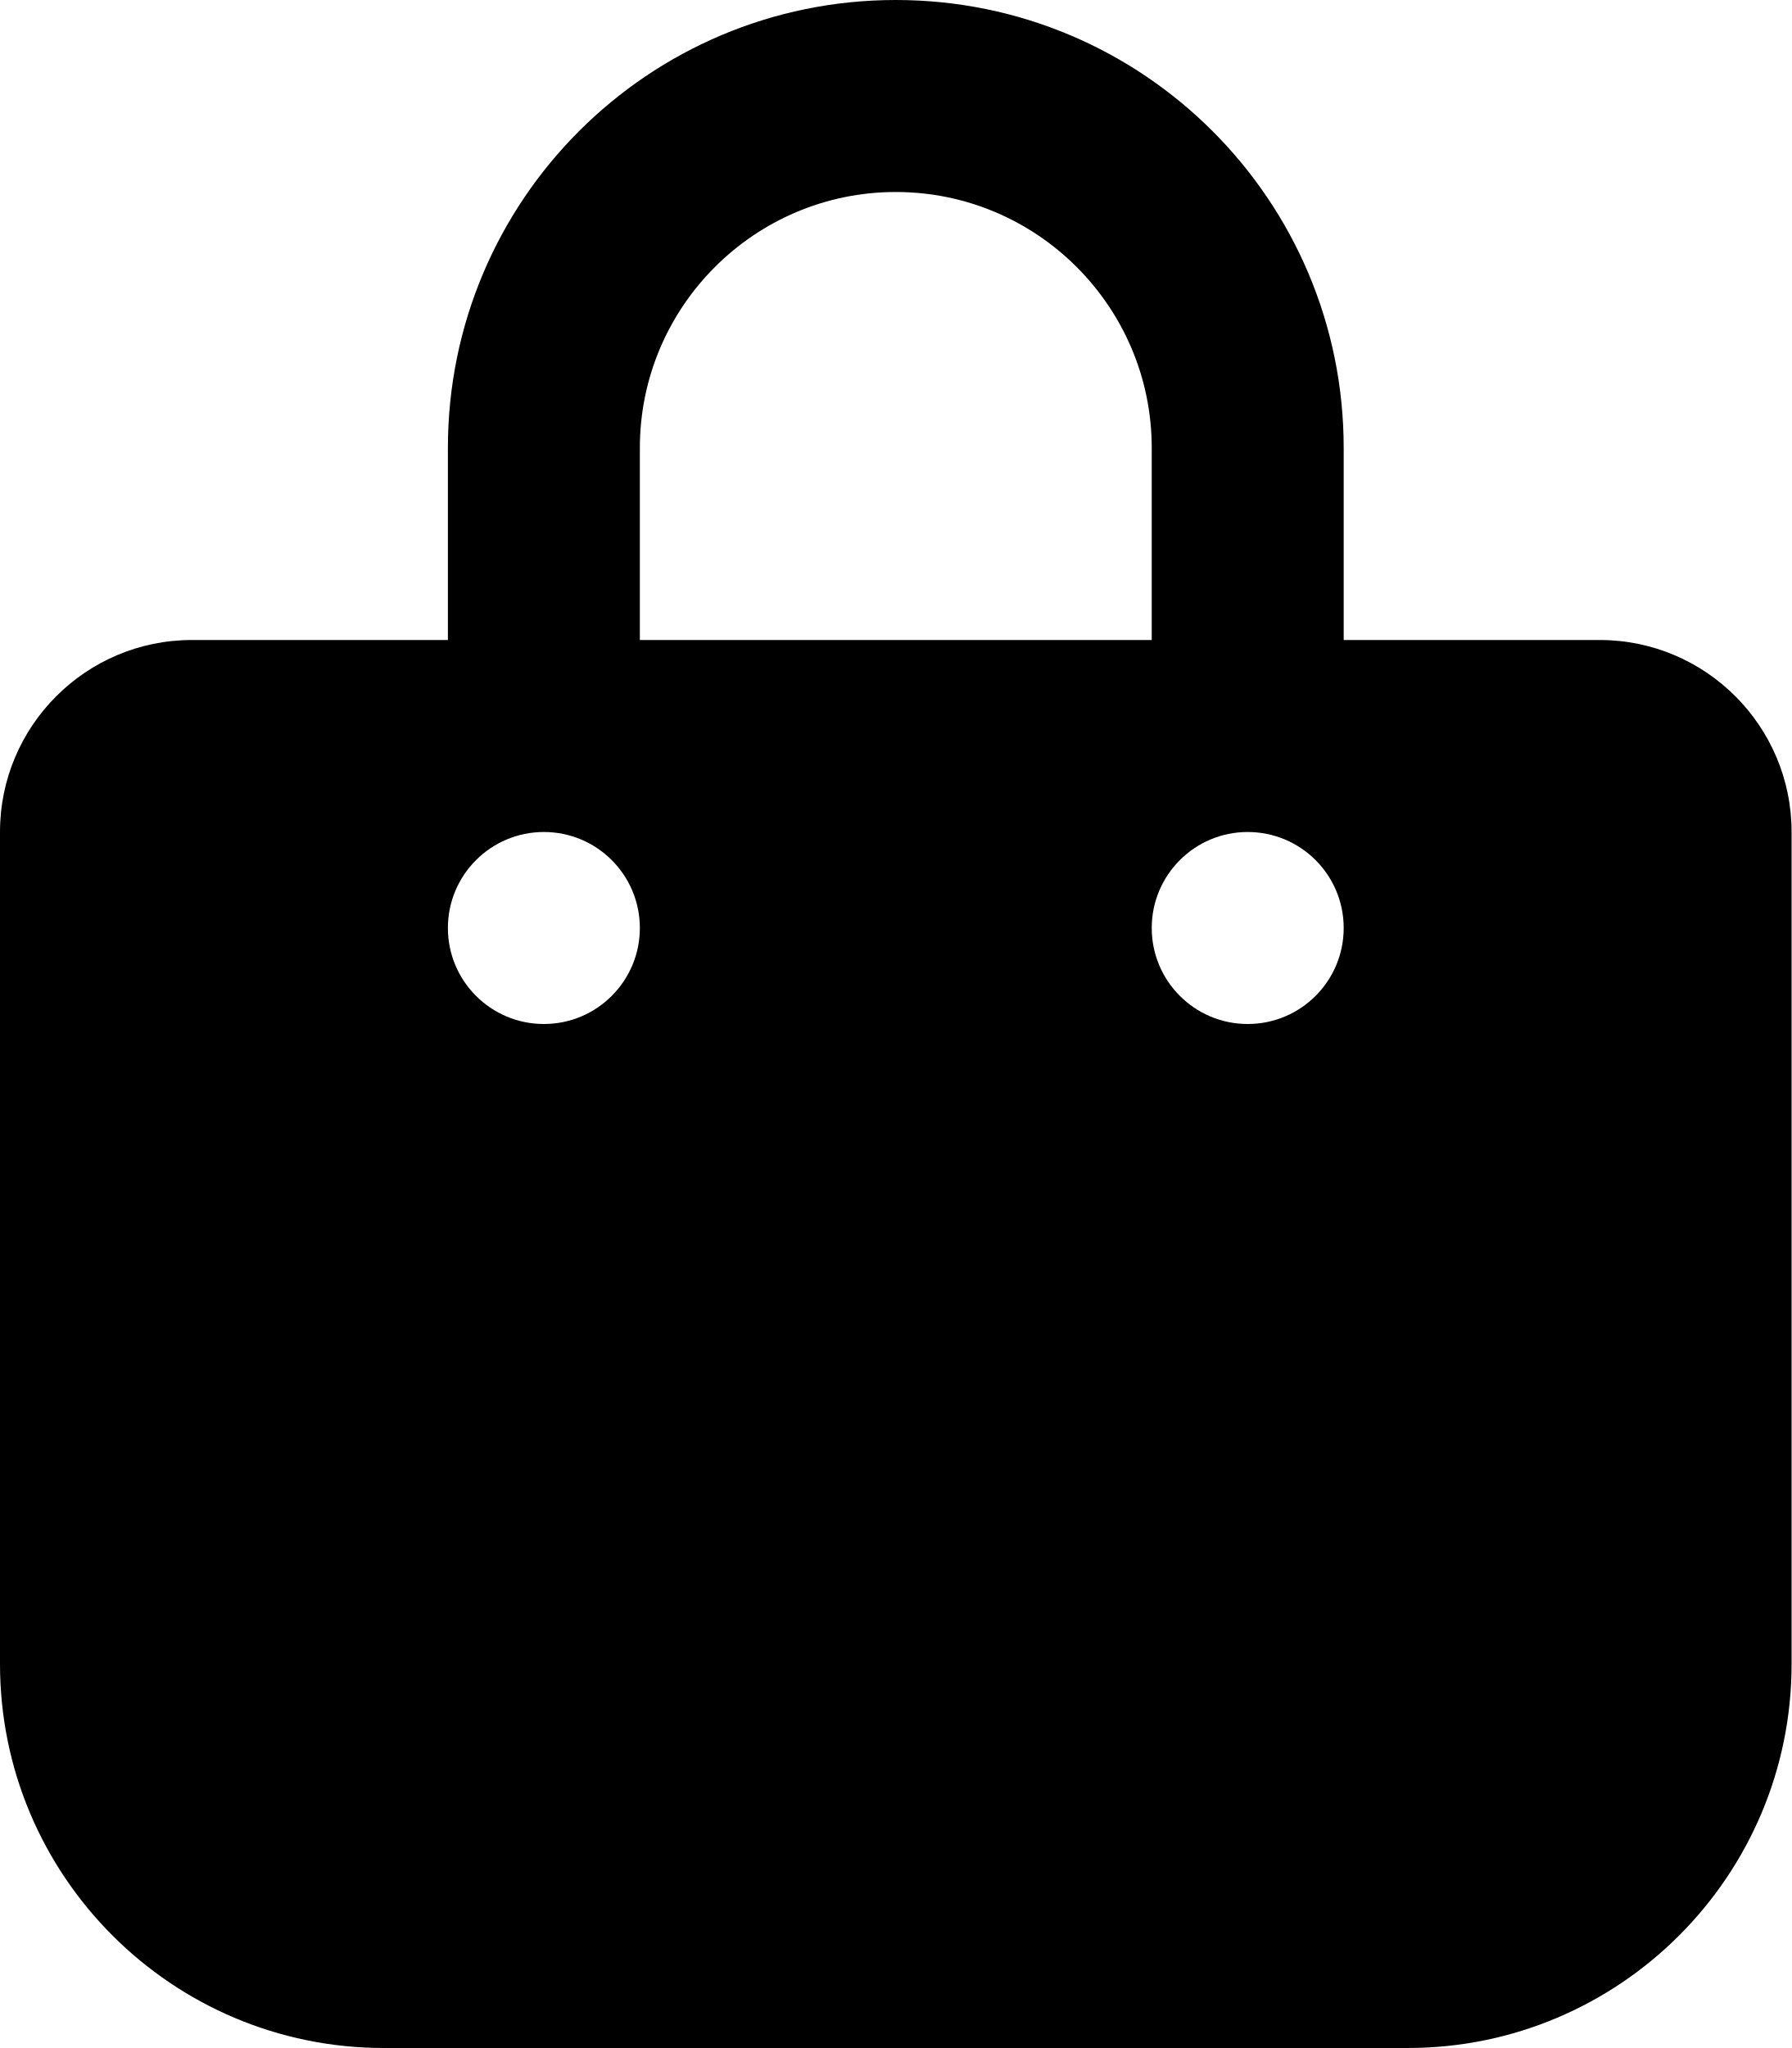
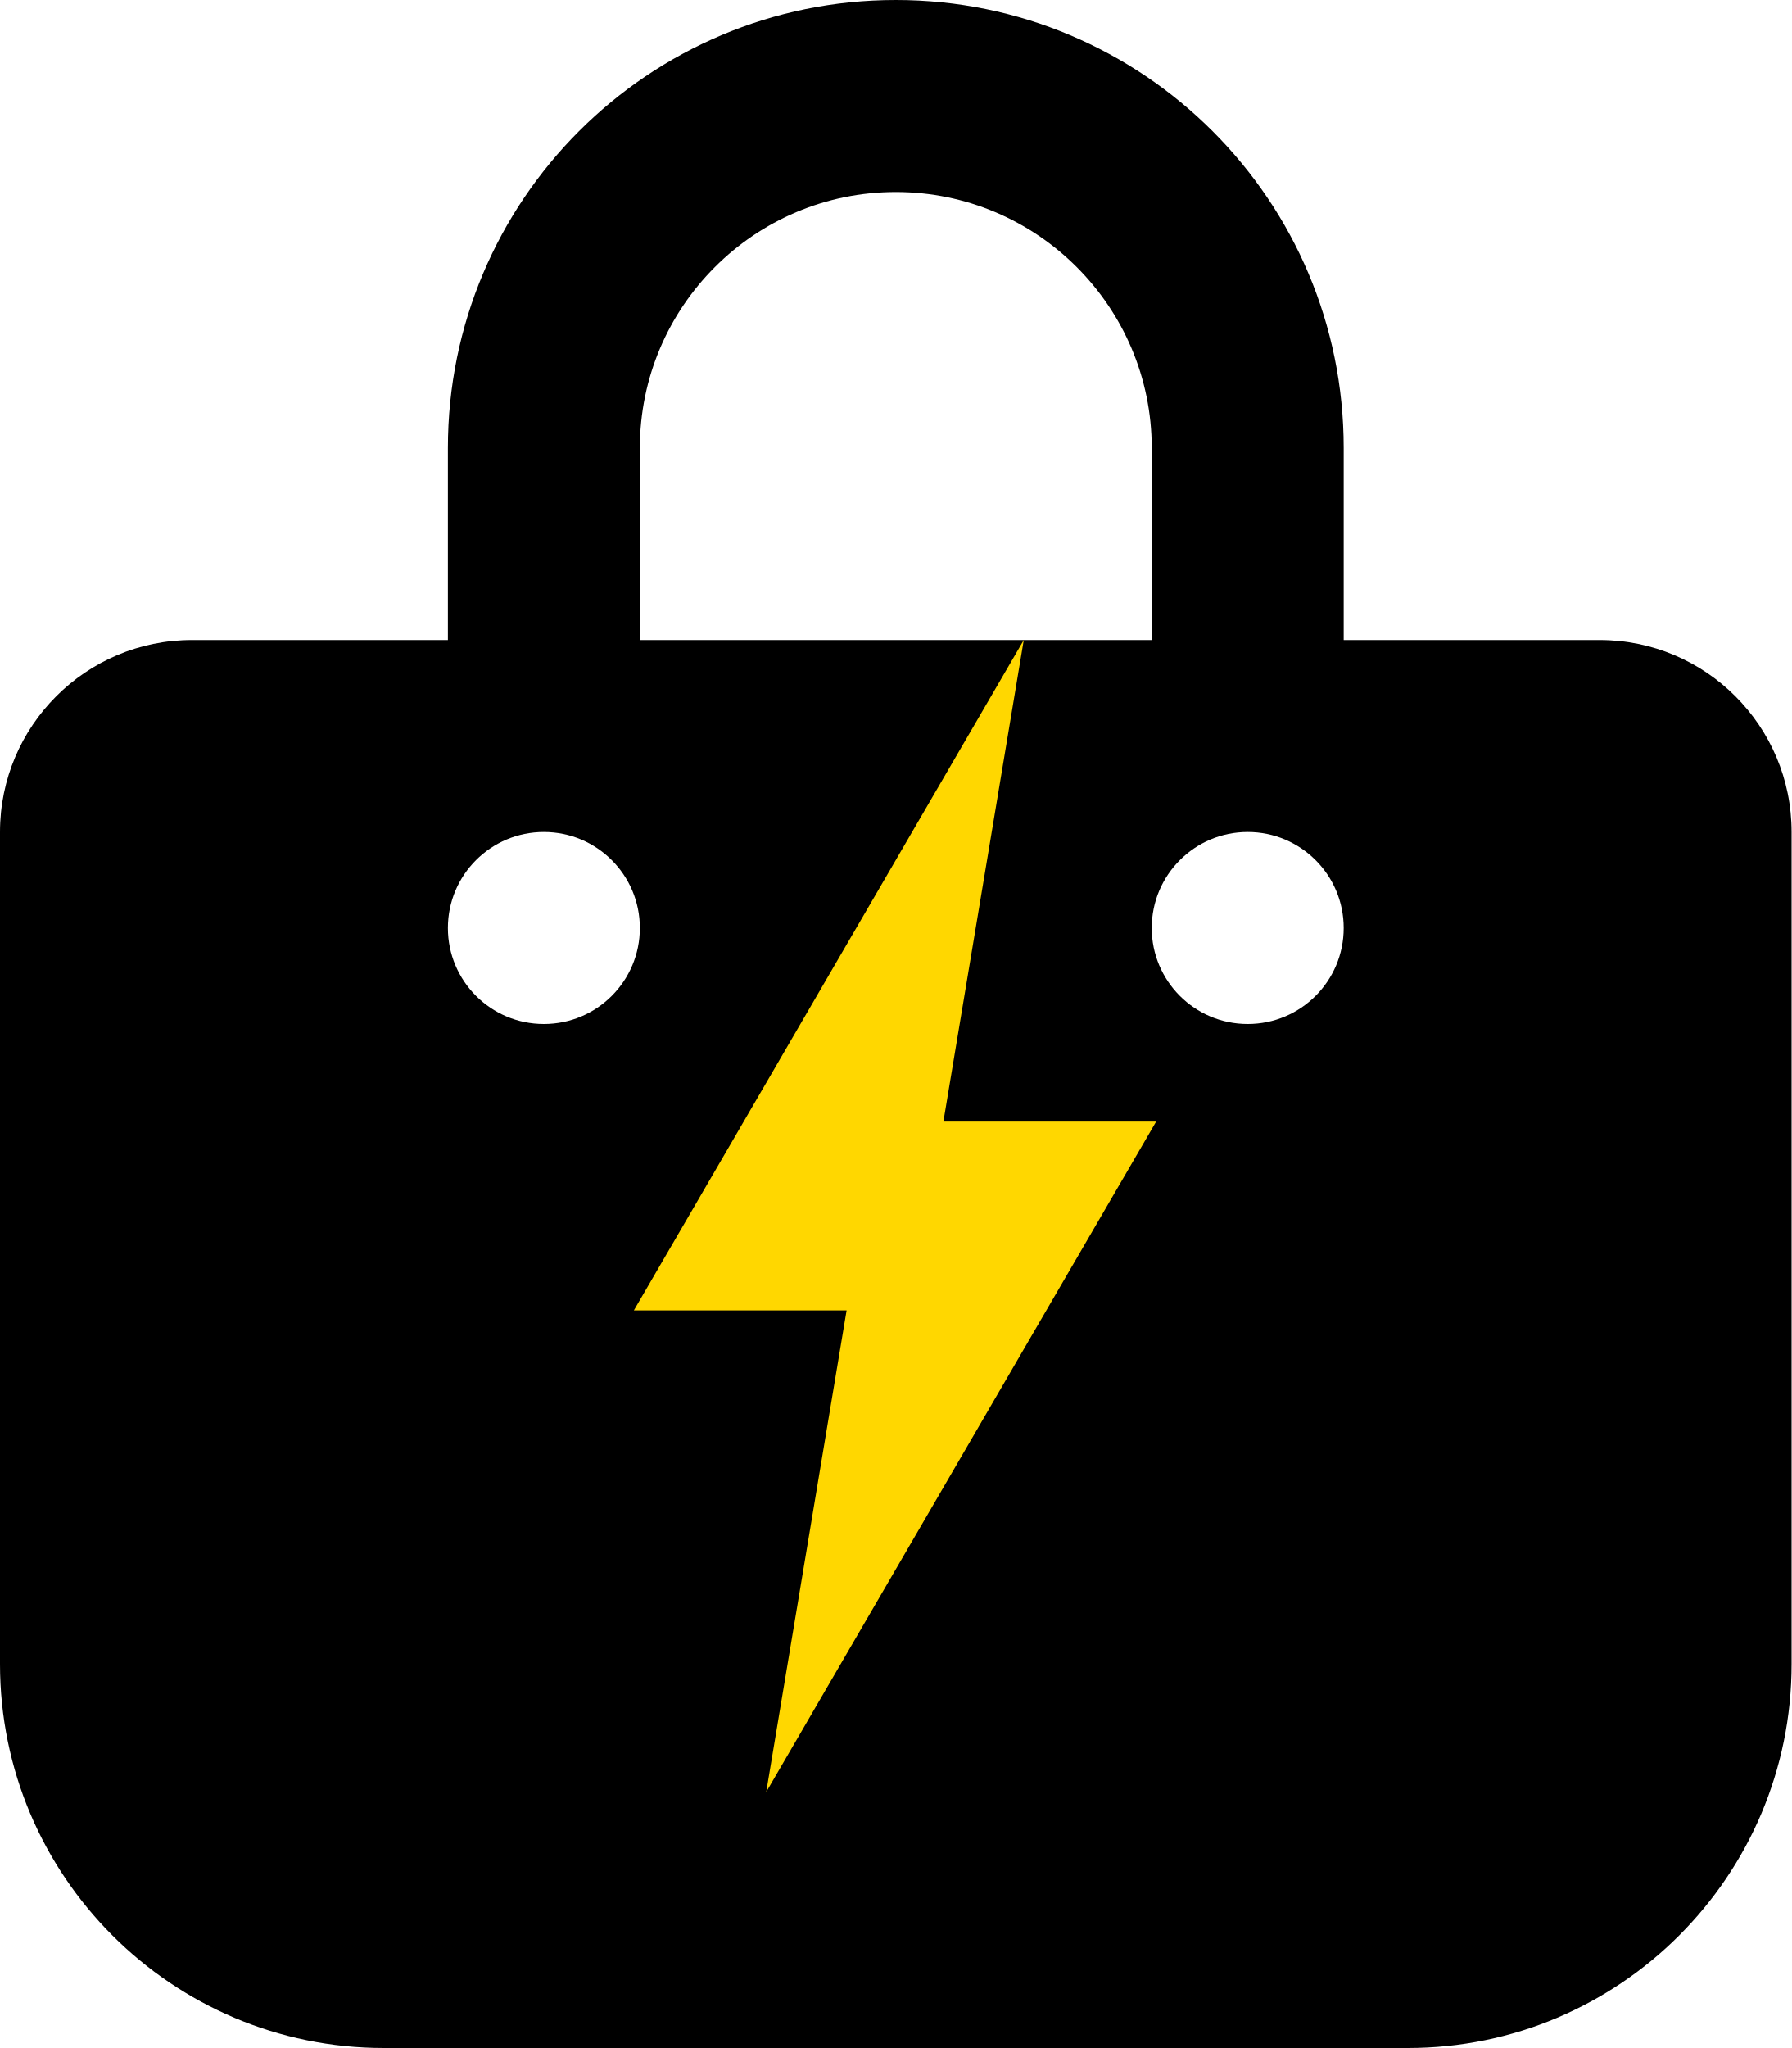
<svg xmlns="http://www.w3.org/2000/svg" viewBox="0 0 448 512">
  <path fill="#000000" d="M160 112c0-35.3 28.7-64 64-64s64 28.7 64 64v48H160V112zm-48 48H48c-26.5 0-48 21.5-48 48V416c0 53 43 96 96 96H352c53 0 96-43 96-96V208c0-26.5-21.5-48-48-48H336V112C336 50.1 285.9 0 224 0S112 50.1 112 112v48zm24 48a24 24 0 1 1 0 48 24 24 0 1 1 0-48zm152 24a24 24 0 1 1 48 0 24 24 0 1 1 -48 0z" />
+   <path fill="#FFD700" d="M256 60l-20.1 120.4h53.2l-97.5 167.6 20.1-120.4h-53.2z" transform="translate(0, 100)" />
</svg>
